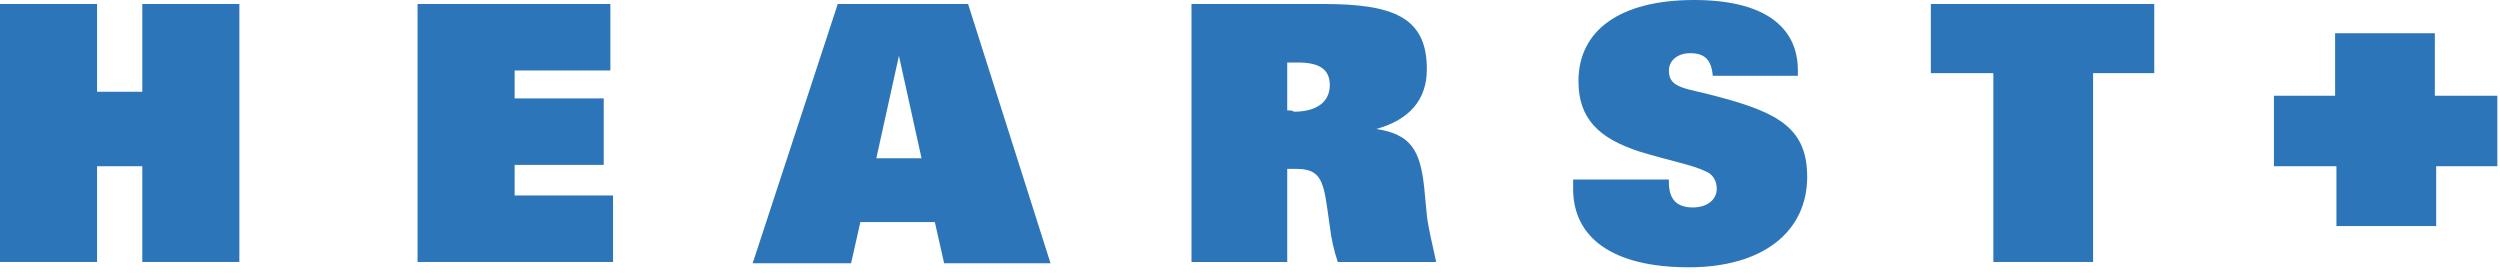
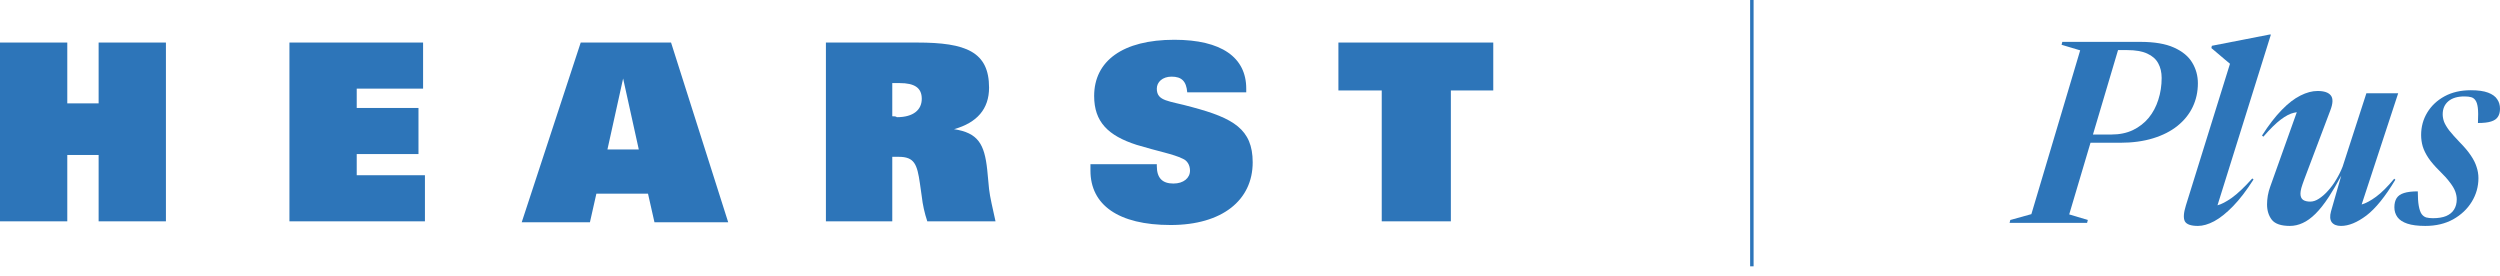
- <svg xmlns="http://www.w3.org/2000/svg" width="188" height="21" viewBox="0 0 188 21" fill="none">
-   <path d="M10.7 0.3V6.9H7.3V0.3H0V19.7H7.3V12.5H10.7V19.7H18V0.3H10.7Z" fill="#2D75B9" />
-   <path d="M31.4 0.3V19.7H46.1V14.7H38.7V12.4H45.4V7.4H38.7V5.3H45.9V0.3H31.4Z" fill="#2D75B9" />
-   <path d="M67.6 4.2L69.3 11.9H65.9L67.6 4.2ZM63 0.3L56.6 19.8H64L64.7 16.7H70.3L71 19.8H79L72.8 0.3H63Z" fill="#2D75B9" />
-   <path d="M89.5 19.7H96.8V12.7C97 12.7 97.3 12.7 97.5 12.7C99.2 12.7 99.5 13.5 99.8 15.6L100 17C100.1 17.9 100.3 18.8 100.6 19.7H108C107.7 18.3 107.4 17.1 107.3 16.2L107.1 14.1C106.8 11.3 106.1 10.1 103.5 9.7C106 9 107.3 7.5 107.3 5.2C107.3 1.3 104.8 0.3 99.5 0.3H89.6V19.7H89.5ZM96.8 8.3V4.7C97.1 4.7 97.4 4.7 97.6 4.7C99.2 4.7 100 5.2 100 6.4C100 7.6 99.1 8.4 97.3 8.4C97.2 8.3 97 8.3 96.8 8.3Z" fill="#2D75B9" />
-   <path d="M125.5 13.5V13.7C125.5 15 126.1 15.6 127.3 15.6C128.4 15.6 129.1 15 129.1 14.2C129.1 13.6 128.8 13.1 128.3 12.9C127.3 12.4 125.6 12.1 123.3 11.4C120.2 10.4 118.7 8.9 118.7 6.1C118.7 2.3 121.8 0 127.4 0C132.5 0 135.2 1.9 135.2 5.3V5.7H128.8C128.7 4.5 128.2 4 127.1 4C126.1 4 125.5 4.6 125.5 5.3C125.5 6.7 126.8 6.6 129.3 7.3C133.8 8.5 135.9 9.7 135.9 13.3C135.9 17.4 132.6 20.1 127 20.1C121.3 20.1 118.3 17.9 118.3 14.2C118.3 14 118.3 13.8 118.3 13.5H125.5Z" fill="#2D75B9" />
-   <path d="M145.2 0.3V5.5H149.9V19.7H157.4V5.5H162V0.3H145.2Z" fill="#2D75B9" />
-   <path d="M183.1 7.2H187.8V12.5H183.2V17H175.7V12.5H171V7.2H175.6V2.5H183.1V7.2Z" fill="#2D75B9" />
+ <svg xmlns="http://www.w3.org/2000/svg" width="209" height="23" viewBox="0 0 209 23" fill="none">
+   <path d="M146.6 22.265H146.311V0H146.6V22.265Z" fill="#2D75B9" />
+   <path d="M185.382 17.164C185.713 17.075 186.113 16.867 186.581 16.537C187.062 16.191 187.633 15.652 188.292 14.918L188.395 15.003C187.811 15.92 187.241 16.665 186.685 17.236C186.128 17.808 185.603 18.227 185.108 18.495C184.614 18.756 184.16 18.887 183.748 18.887C183.164 18.887 182.801 18.76 182.656 18.506C182.519 18.245 182.546 17.803 182.738 17.183L186.427 5.331C186.303 5.225 186.155 5.102 185.983 4.961C185.819 4.82 185.64 4.668 185.448 4.506C185.263 4.344 185.07 4.181 184.871 4.019L184.912 3.828L189.734 2.887H189.848L185.382 17.164Z" fill="#2D75B9" />
+   <path d="M193.75 7.606C194.299 7.606 194.67 7.733 194.862 7.987C195.055 8.234 195.038 8.651 194.812 9.236L192.638 14.992C192.528 15.289 192.445 15.532 192.39 15.723C192.342 15.906 192.318 16.061 192.318 16.189C192.318 16.428 192.39 16.601 192.534 16.707C192.678 16.806 192.882 16.855 193.143 16.855C193.376 16.854 193.616 16.773 193.863 16.611C194.117 16.449 194.368 16.23 194.615 15.955C194.869 15.68 195.1 15.366 195.306 15.014C195.519 14.661 195.698 14.301 195.842 13.935L197.83 7.797H200.488L197.434 17.096C197.783 16.996 198.183 16.783 198.634 16.453C199.087 16.122 199.595 15.617 200.158 14.94L200.251 15.024C199.406 16.435 198.599 17.433 197.83 18.019C197.061 18.597 196.354 18.887 195.708 18.887C195.351 18.887 195.093 18.785 194.935 18.58C194.783 18.369 194.763 18.065 194.873 17.67L195.729 14.683C195.368 15.357 195.028 15.941 194.708 16.432C194.317 17.031 193.939 17.511 193.575 17.871C193.211 18.231 192.854 18.488 192.504 18.644C192.154 18.806 191.796 18.887 191.432 18.887C190.704 18.887 190.202 18.717 189.928 18.379C189.66 18.033 189.525 17.603 189.525 17.088C189.525 16.862 189.547 16.618 189.588 16.357C189.636 16.089 189.705 15.835 189.794 15.596L192.012 9.381C191.932 9.392 191.852 9.408 191.771 9.427C191.449 9.497 191.082 9.688 190.67 9.998C190.265 10.301 189.78 10.778 189.217 11.427L189.104 11.331C189.674 10.442 190.227 9.726 190.763 9.183C191.298 8.633 191.817 8.234 192.318 7.987C192.82 7.733 193.297 7.606 193.75 7.606Z" fill="#2D75B9" />
+   <path d="M206.559 7.543C207.163 7.543 207.644 7.61 208.001 7.744C208.358 7.878 208.612 8.061 208.763 8.294C208.921 8.52 209 8.785 209 9.088C209 9.363 208.942 9.588 208.825 9.765C208.715 9.941 208.526 10.072 208.258 10.156C207.997 10.241 207.63 10.283 207.156 10.283C207.184 9.719 207.18 9.296 207.146 9.014C207.111 8.732 207.046 8.524 206.95 8.39C206.861 8.256 206.74 8.167 206.589 8.125C206.445 8.083 206.256 8.062 206.022 8.062C205.445 8.062 204.999 8.195 204.683 8.463C204.367 8.731 204.209 9.095 204.209 9.554C204.209 9.758 204.247 9.966 204.322 10.178C204.405 10.389 204.549 10.633 204.755 10.908C204.968 11.176 205.264 11.507 205.642 11.902C206.026 12.29 206.332 12.654 206.559 12.992C206.785 13.324 206.946 13.645 207.042 13.955C207.145 14.265 207.197 14.576 207.197 14.887C207.197 15.599 207.011 16.259 206.641 16.865C206.27 17.472 205.751 17.962 205.085 18.336C204.419 18.703 203.643 18.887 202.757 18.887C202.132 18.887 201.63 18.823 201.252 18.696C200.874 18.569 200.599 18.389 200.428 18.156C200.256 17.916 200.17 17.641 200.17 17.331C200.17 17.021 200.232 16.767 200.355 16.569C200.479 16.372 200.685 16.227 200.974 16.136C201.262 16.044 201.647 15.998 202.128 15.998C202.128 16.506 202.155 16.912 202.21 17.215C202.265 17.518 202.344 17.744 202.447 17.892C202.55 18.033 202.677 18.128 202.828 18.178C202.986 18.22 203.176 18.241 203.396 18.241C203.835 18.241 204.203 18.181 204.498 18.061C204.793 17.934 205.013 17.754 205.157 17.521C205.308 17.282 205.384 16.996 205.384 16.664C205.384 16.453 205.342 16.234 205.26 16.009C205.177 15.783 205.03 15.532 204.817 15.257C204.611 14.975 204.312 14.643 203.921 14.263C203.536 13.882 203.233 13.529 203.014 13.204C202.794 12.873 202.636 12.552 202.54 12.241C202.451 11.931 202.406 11.614 202.406 11.289C202.406 10.598 202.578 9.97 202.921 9.405C203.264 8.841 203.745 8.389 204.363 8.051C204.988 7.712 205.721 7.543 206.559 7.543Z" fill="#2D75B9" />
+   <path d="M98.175 3.325C102.105 3.325 104.186 4.79 104.186 7.409V7.717H99.253C99.176 6.793 98.791 6.407 97.943 6.407C97.173 6.407 96.71 6.87 96.71 7.409C96.71 8.487 97.712 8.41 99.639 8.949C103.106 9.874 104.725 10.799 104.725 13.572C104.725 16.731 102.181 18.811 97.866 18.811C93.474 18.811 91.162 17.116 91.162 14.266V13.727H96.71V13.88C96.71 14.881 97.173 15.344 98.098 15.344C98.945 15.344 99.484 14.882 99.484 14.266C99.484 13.803 99.253 13.418 98.868 13.264C98.097 12.879 96.787 12.648 95.015 12.108C92.626 11.338 91.471 10.182 91.471 8.025C91.471 5.098 93.859 3.325 98.175 3.325Z" fill="#2D75B9" />
+   <path fill-rule="evenodd" clip-rule="evenodd" d="M178.921 3.5C180.102 3.5 181.044 3.659 181.744 3.977C182.452 4.294 182.959 4.714 183.269 5.236C183.584 5.758 183.743 6.333 183.743 6.961C183.743 7.673 183.599 8.333 183.311 8.939C183.022 9.546 182.595 10.076 182.032 10.527C181.476 10.972 180.796 11.317 179.992 11.563C179.189 11.81 178.268 11.935 177.231 11.935H174.766L172.986 17.924L174.542 18.39L174.48 18.633H168L168.062 18.39L169.823 17.902L173.903 4.209L172.348 3.744L172.409 3.5H178.921ZM174.971 11.246H176.51C177.19 11.246 177.791 11.123 178.313 10.876C178.835 10.622 179.275 10.28 179.632 9.85C179.989 9.412 180.257 8.907 180.436 8.336C180.621 7.765 180.714 7.158 180.714 6.517C180.714 6.044 180.618 5.635 180.426 5.289C180.24 4.943 179.938 4.675 179.519 4.484C179.1 4.287 178.539 4.188 177.839 4.188H177.068L174.971 11.246Z" fill="#2D75B9" />
+   <path fill-rule="evenodd" clip-rule="evenodd" d="M60.877 18.58H54.713L54.173 16.191H49.857L49.318 18.58H43.616L48.548 3.557H56.1L60.877 18.58ZM50.782 12.493H53.402L52.093 6.562L50.782 12.493Z" fill="#2D75B9" />
+   <path d="M5.625 8.642H8.245V3.557H13.871V18.503H8.245V12.956H5.625V18.503H0V3.557H5.625V8.642Z" fill="#2D75B9" />
+   <path d="M35.37 7.409H29.822V9.026H34.985V12.879H29.822V14.65H35.524V18.503H24.197V3.557H35.37V7.409Z" fill="#2D75B9" />
+   <path fill-rule="evenodd" clip-rule="evenodd" d="M76.675 3.557C80.759 3.557 82.686 4.327 82.686 7.332C82.685 9.104 81.683 10.26 79.757 10.799C81.76 11.107 82.3 12.031 82.531 14.188L82.686 15.807C82.763 16.5 82.993 17.424 83.225 18.503H77.522C77.291 17.81 77.137 17.116 77.06 16.423L76.906 15.344C76.675 13.726 76.443 13.111 75.134 13.11H74.594V18.503H69.046V3.557H76.675ZM74.594 9.72C74.748 9.72 74.902 9.72 74.98 9.797C76.366 9.797 77.06 9.18 77.06 8.256C77.059 7.332 76.444 6.946 75.211 6.946H74.594V9.72Z" fill="#2D75B9" />
+   <path d="M124.837 7.562H121.292V18.503H115.513V7.562H111.891V3.557H124.837V7.562Z" fill="#2D75B9" />
</svg>
